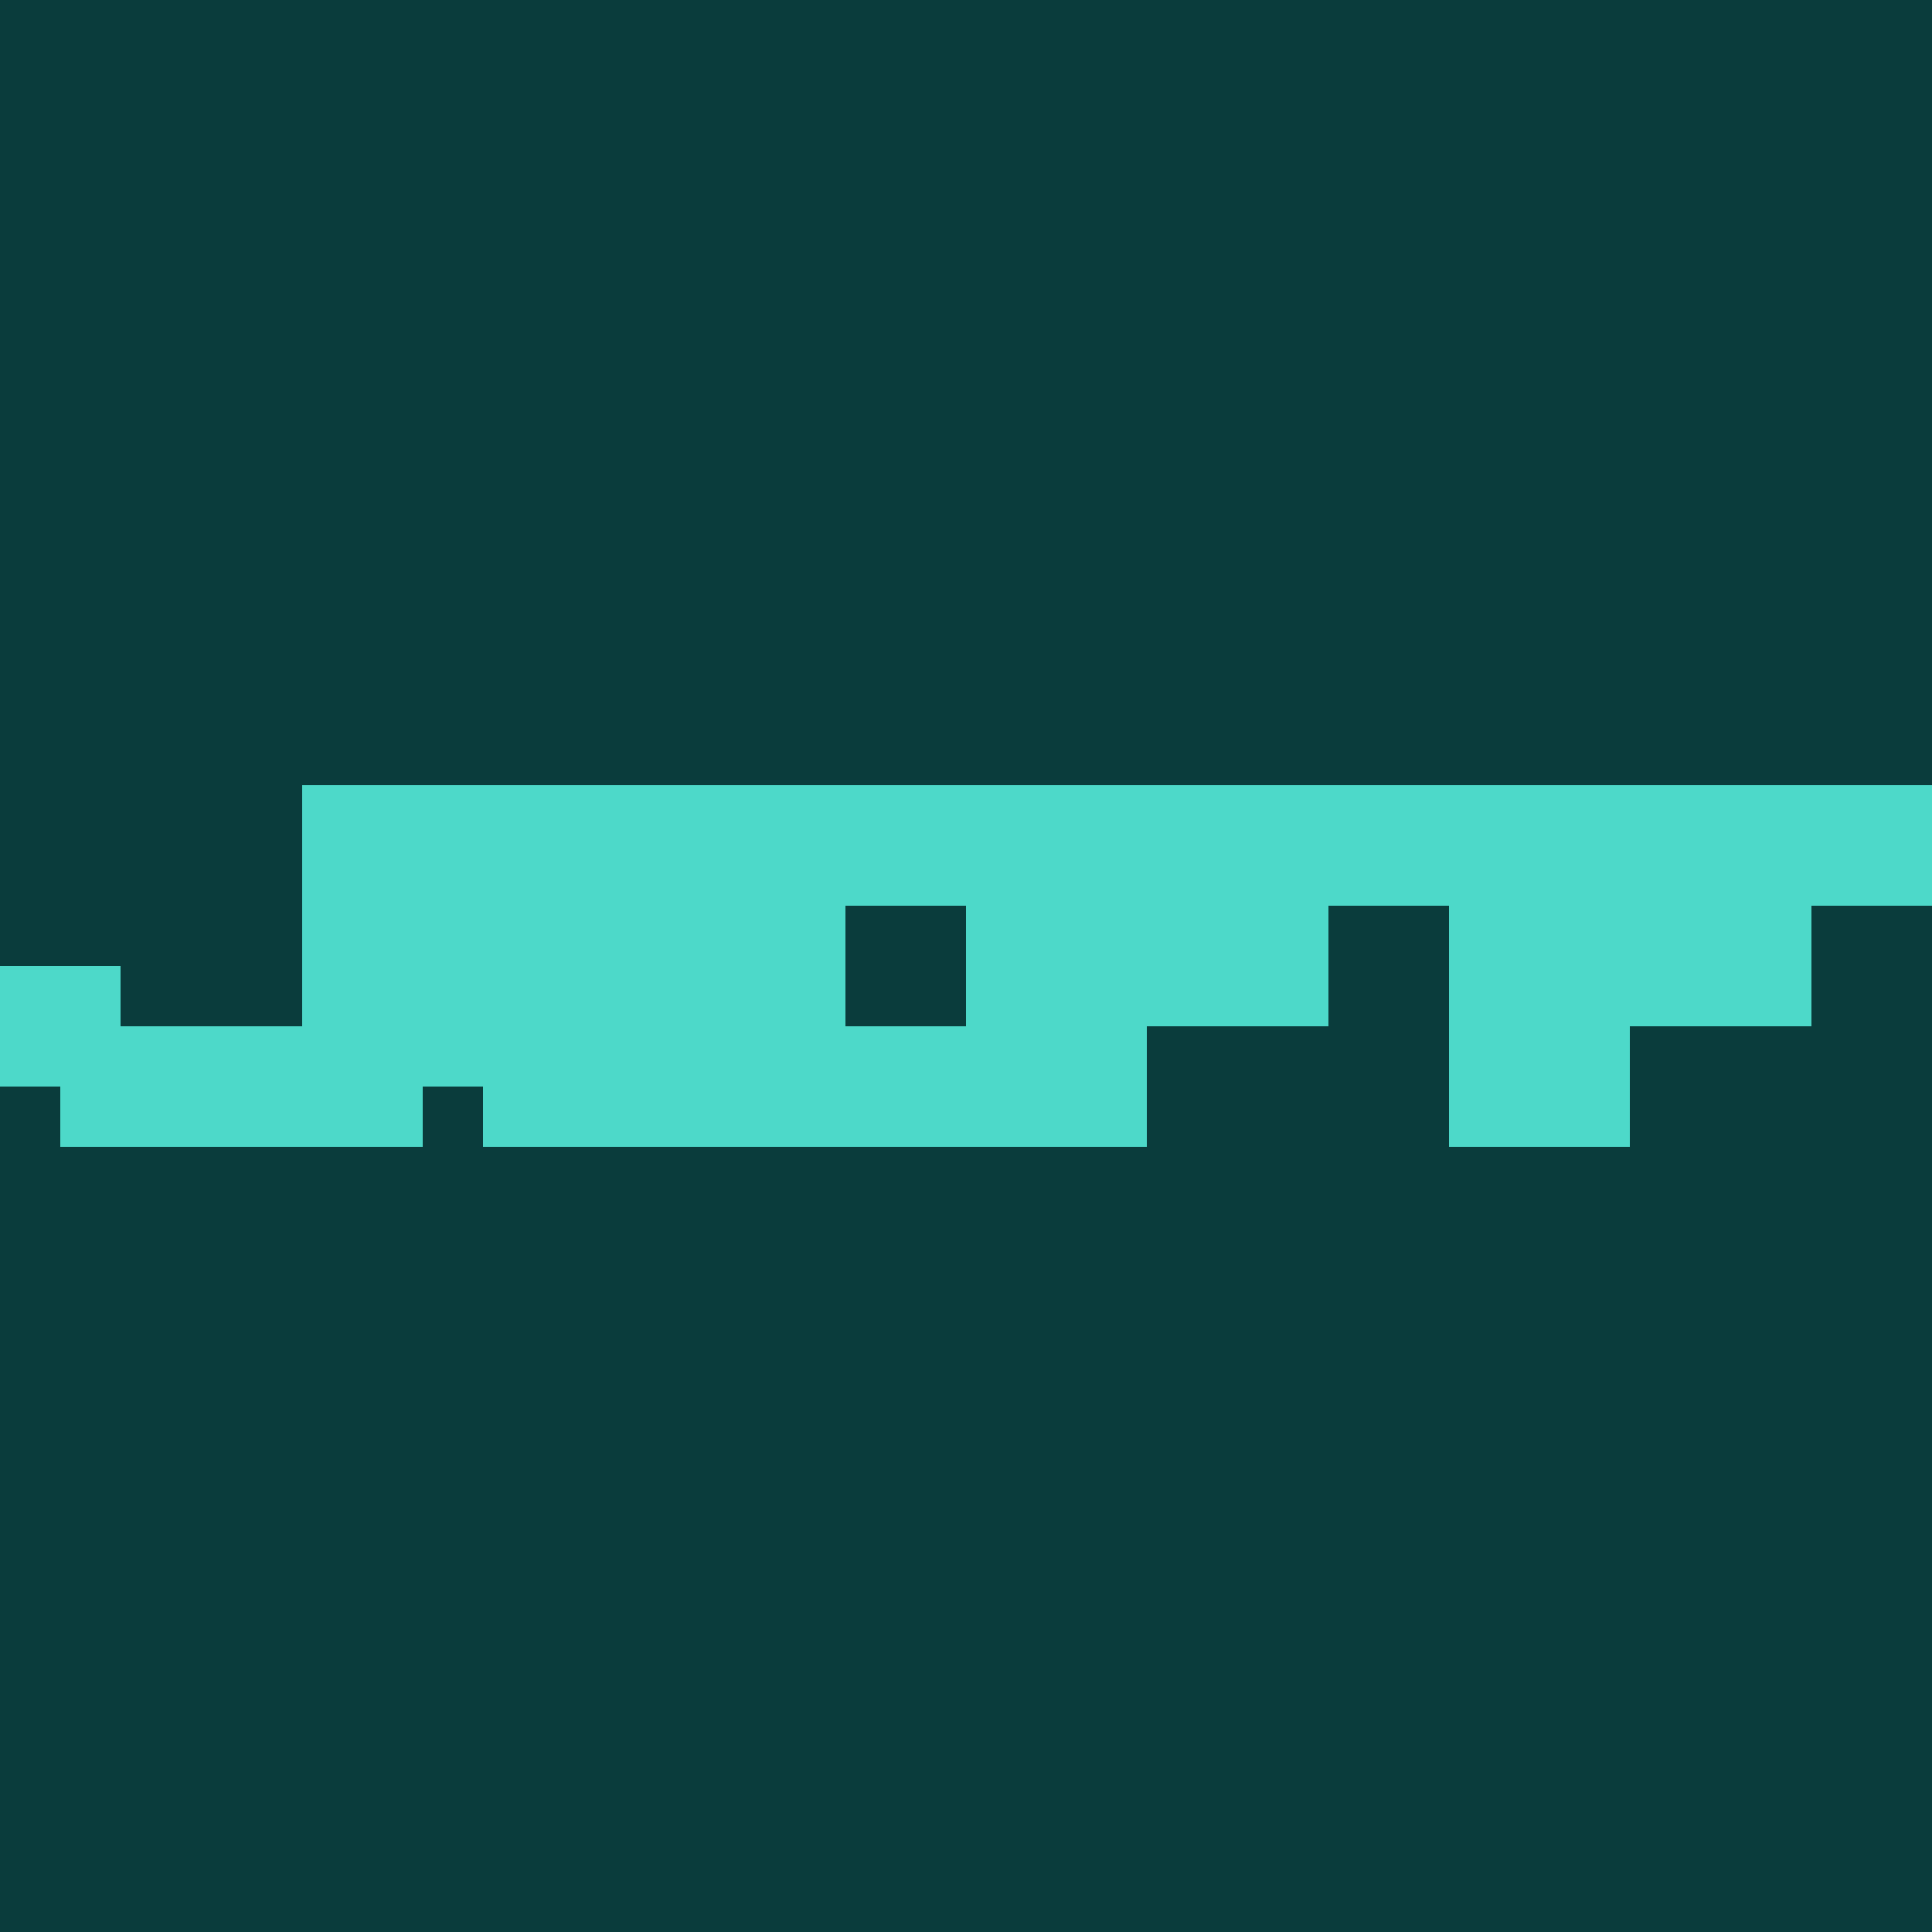
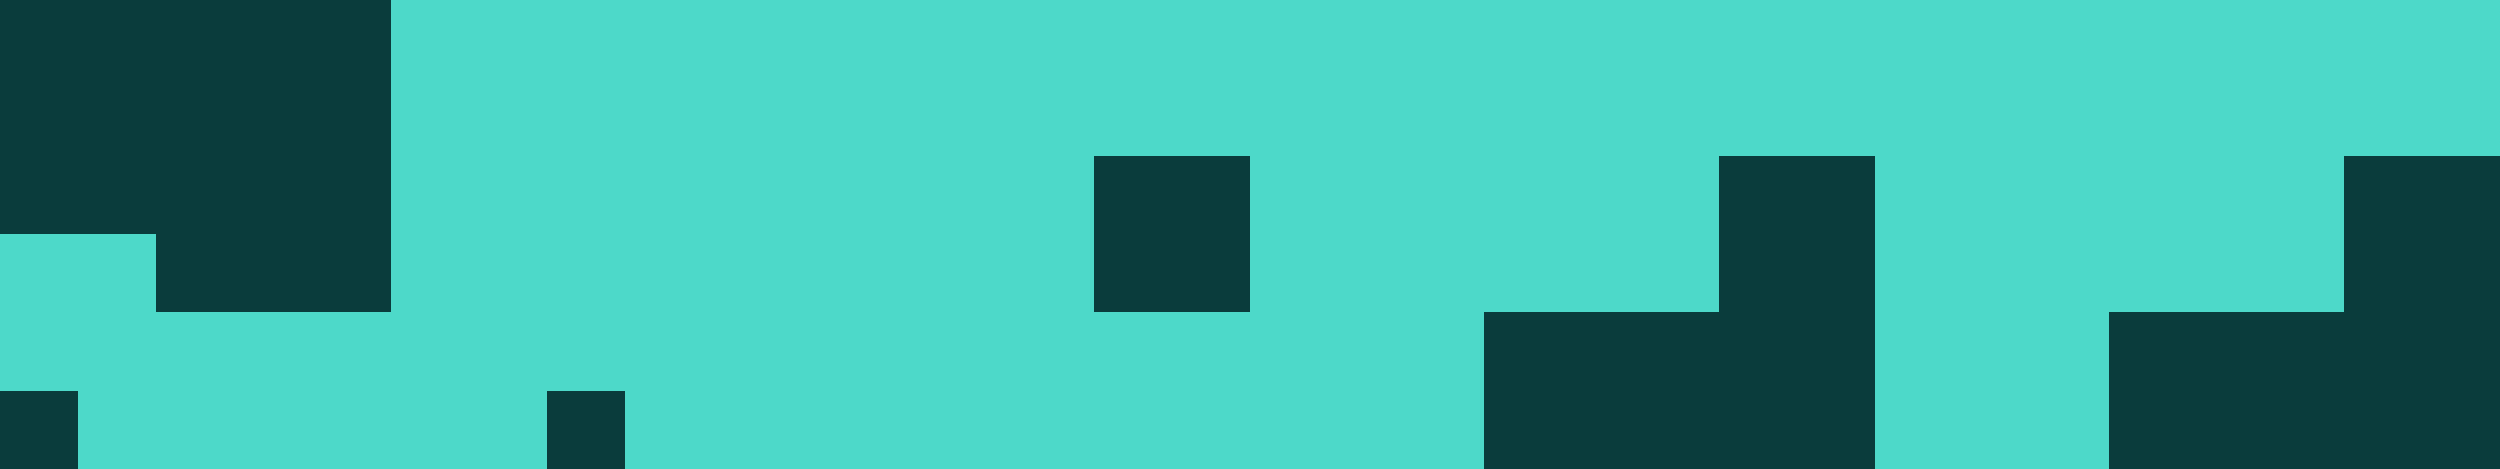
- <svg xmlns="http://www.w3.org/2000/svg" viewBox="0 0 32 32" shape-rendering="crispEdges">
-   <rect x="0" y="0" width="32" height="32" fill="#0A3C3C" />
-   <rect x="5" y="13" width="1" height="1" fill="#4DD9C9" />
-   <rect x="6" y="13" width="1" height="1" fill="#4DD9C9" />
-   <rect x="7" y="13" width="1" height="1" fill="#4DD9C9" />
-   <rect x="8" y="13" width="1" height="1" fill="#4DD9C9" />
-   <rect x="9" y="13" width="1" height="1" fill="#4DD9C9" />
-   <rect x="10" y="13" width="1" height="1" fill="#4DD9C9" />
-   <rect x="11" y="13" width="1" height="1" fill="#4DD9C9" />
-   <rect x="12" y="13" width="1" height="1" fill="#4DD9C9" />
-   <rect x="13" y="13" width="1" height="1" fill="#4DD9C9" />
-   <rect x="14" y="13" width="1" height="1" fill="#4DD9C9" />
-   <rect x="15" y="13" width="1" height="1" fill="#4DD9C9" />
-   <rect x="16" y="13" width="1" height="1" fill="#4DD9C9" />
-   <rect x="17" y="13" width="1" height="1" fill="#4DD9C9" />
-   <rect x="18" y="13" width="1" height="1" fill="#4DD9C9" />
-   <rect x="19" y="13" width="1" height="1" fill="#4DD9C9" />
-   <rect x="20" y="13" width="1" height="1" fill="#4DD9C9" />
-   <rect x="21" y="13" width="1" height="1" fill="#4DD9C9" />
-   <rect x="22" y="13" width="1" height="1" fill="#4DD9C9" />
-   <rect x="23" y="13" width="1" height="1" fill="#4DD9C9" />
-   <rect x="24" y="13" width="1" height="1" fill="#4DD9C9" />
-   <rect x="25" y="13" width="1" height="1" fill="#4DD9C9" />
-   <rect x="26" y="13" width="1" height="1" fill="#4DD9C9" />
-   <rect x="27" y="13" width="1" height="1" fill="#4DD9C9" />
-   <rect x="28" y="13" width="1" height="1" fill="#4DD9C9" />
-   <rect x="29" y="13" width="1" height="1" fill="#4DD9C9" />
-   <rect x="30" y="13" width="1" height="1" fill="#4DD9C9" />
-   <rect x="31" y="13" width="1" height="1" fill="#4DD9C9" />
-   <rect x="5" y="14" width="1" height="1" fill="#4DD9C9" />
-   <rect x="6" y="14" width="1" height="1" fill="#4DD9C9" />
-   <rect x="7" y="14" width="1" height="1" fill="#4DD9C9" />
-   <rect x="8" y="14" width="1" height="1" fill="#4DD9C9" />
-   <rect x="9" y="14" width="1" height="1" fill="#4DD9C9" />
-   <rect x="10" y="14" width="1" height="1" fill="#4DD9C9" />
-   <rect x="11" y="14" width="1" height="1" fill="#4DD9C9" />
-   <rect x="12" y="14" width="1" height="1" fill="#4DD9C9" />
-   <rect x="13" y="14" width="1" height="1" fill="#4DD9C9" />
-   <rect x="14" y="14" width="1" height="1" fill="#4DD9C9" />
-   <rect x="15" y="14" width="1" height="1" fill="#4DD9C9" />
-   <rect x="16" y="14" width="1" height="1" fill="#4DD9C9" />
-   <rect x="17" y="14" width="1" height="1" fill="#4DD9C9" />
-   <rect x="18" y="14" width="1" height="1" fill="#4DD9C9" />
-   <rect x="19" y="14" width="1" height="1" fill="#4DD9C9" />
-   <rect x="20" y="14" width="1" height="1" fill="#4DD9C9" />
-   <rect x="21" y="14" width="1" height="1" fill="#4DD9C9" />
-   <rect x="22" y="14" width="1" height="1" fill="#4DD9C9" />
-   <rect x="23" y="14" width="1" height="1" fill="#4DD9C9" />
-   <rect x="24" y="14" width="1" height="1" fill="#4DD9C9" />
-   <rect x="25" y="14" width="1" height="1" fill="#4DD9C9" />
-   <rect x="26" y="14" width="1" height="1" fill="#4DD9C9" />
-   <rect x="27" y="14" width="1" height="1" fill="#4DD9C9" />
-   <rect x="28" y="14" width="1" height="1" fill="#4DD9C9" />
-   <rect x="29" y="14" width="1" height="1" fill="#4DD9C9" />
-   <rect x="30" y="14" width="1" height="1" fill="#4DD9C9" />
-   <rect x="31" y="14" width="1" height="1" fill="#4DD9C9" />
-   <rect x="5" y="15" width="1" height="1" fill="#4DD9C9" />
-   <rect x="6" y="15" width="1" height="1" fill="#4DD9C9" />
-   <rect x="7" y="15" width="1" height="1" fill="#4DD9C9" />
-   <rect x="8" y="15" width="1" height="1" fill="#4DD9C9" />
-   <rect x="9" y="15" width="1" height="1" fill="#4DD9C9" />
-   <rect x="10" y="15" width="1" height="1" fill="#4DD9C9" />
-   <rect x="11" y="15" width="1" height="1" fill="#4DD9C9" />
-   <rect x="12" y="15" width="1" height="1" fill="#4DD9C9" />
-   <rect x="13" y="15" width="1" height="1" fill="#4DD9C9" />
-   <rect x="16" y="15" width="1" height="1" fill="#4DD9C9" />
-   <rect x="17" y="15" width="1" height="1" fill="#4DD9C9" />
-   <rect x="18" y="15" width="1" height="1" fill="#4DD9C9" />
-   <rect x="19" y="15" width="1" height="1" fill="#4DD9C9" />
-   <rect x="20" y="15" width="1" height="1" fill="#4DD9C9" />
-   <rect x="21" y="15" width="1" height="1" fill="#4DD9C9" />
-   <rect x="24" y="15" width="1" height="1" fill="#4DD9C9" />
-   <rect x="25" y="15" width="1" height="1" fill="#4DD9C9" />
-   <rect x="26" y="15" width="1" height="1" fill="#4DD9C9" />
-   <rect x="27" y="15" width="1" height="1" fill="#4DD9C9" />
-   <rect x="28" y="15" width="1" height="1" fill="#4DD9C9" />
-   <rect x="29" y="15" width="1" height="1" fill="#4DD9C9" />
-   <rect x="0" y="16" width="1" height="1" fill="#4DD9C9" />
-   <rect x="1" y="16" width="1" height="1" fill="#4DD9C9" />
-   <rect x="5" y="16" width="1" height="1" fill="#4DD9C9" />
-   <rect x="6" y="16" width="1" height="1" fill="#4DD9C9" />
-   <rect x="7" y="16" width="1" height="1" fill="#4DD9C9" />
-   <rect x="8" y="16" width="1" height="1" fill="#4DD9C9" />
-   <rect x="9" y="16" width="1" height="1" fill="#4DD9C9" />
-   <rect x="10" y="16" width="1" height="1" fill="#4DD9C9" />
-   <rect x="11" y="16" width="1" height="1" fill="#4DD9C9" />
-   <rect x="12" y="16" width="1" height="1" fill="#4DD9C9" />
-   <rect x="13" y="16" width="1" height="1" fill="#4DD9C9" />
-   <rect x="16" y="16" width="1" height="1" fill="#4DD9C9" />
-   <rect x="17" y="16" width="1" height="1" fill="#4DD9C9" />
-   <rect x="18" y="16" width="1" height="1" fill="#4DD9C9" />
-   <rect x="19" y="16" width="1" height="1" fill="#4DD9C9" />
-   <rect x="20" y="16" width="1" height="1" fill="#4DD9C9" />
-   <rect x="21" y="16" width="1" height="1" fill="#4DD9C9" />
-   <rect x="24" y="16" width="1" height="1" fill="#4DD9C9" />
-   <rect x="25" y="16" width="1" height="1" fill="#4DD9C9" />
-   <rect x="26" y="16" width="1" height="1" fill="#4DD9C9" />
-   <rect x="27" y="16" width="1" height="1" fill="#4DD9C9" />
-   <rect x="28" y="16" width="1" height="1" fill="#4DD9C9" />
-   <rect x="29" y="16" width="1" height="1" fill="#4DD9C9" />
-   <rect x="0" y="17" width="1" height="1" fill="#4DD9C9" />
-   <rect x="1" y="17" width="1" height="1" fill="#4DD9C9" />
-   <rect x="2" y="17" width="1" height="1" fill="#4DD9C9" />
-   <rect x="3" y="17" width="1" height="1" fill="#4DD9C9" />
-   <rect x="4" y="17" width="1" height="1" fill="#4DD9C9" />
-   <rect x="5" y="17" width="1" height="1" fill="#4DD9C9" />
-   <rect x="6" y="17" width="1" height="1" fill="#4DD9C9" />
-   <rect x="7" y="17" width="1" height="1" fill="#4DD9C9" />
-   <rect x="8" y="17" width="1" height="1" fill="#4DD9C9" />
-   <rect x="9" y="17" width="1" height="1" fill="#4DD9C9" />
-   <rect x="10" y="17" width="1" height="1" fill="#4DD9C9" />
-   <rect x="11" y="17" width="1" height="1" fill="#4DD9C9" />
-   <rect x="12" y="17" width="1" height="1" fill="#4DD9C9" />
-   <rect x="13" y="17" width="1" height="1" fill="#4DD9C9" />
-   <rect x="14" y="17" width="1" height="1" fill="#4DD9C9" />
-   <rect x="15" y="17" width="1" height="1" fill="#4DD9C9" />
-   <rect x="16" y="17" width="1" height="1" fill="#4DD9C9" />
-   <rect x="17" y="17" width="1" height="1" fill="#4DD9C9" />
-   <rect x="18" y="17" width="1" height="1" fill="#4DD9C9" />
-   <rect x="24" y="17" width="1" height="1" fill="#4DD9C9" />
-   <rect x="25" y="17" width="1" height="1" fill="#4DD9C9" />
-   <rect x="26" y="17" width="1" height="1" fill="#4DD9C9" />
-   <rect x="1" y="18" width="1" height="1" fill="#4DD9C9" />
-   <rect x="2" y="18" width="1" height="1" fill="#4DD9C9" />
-   <rect x="3" y="18" width="1" height="1" fill="#4DD9C9" />
-   <rect x="4" y="18" width="1" height="1" fill="#4DD9C9" />
-   <rect x="5" y="18" width="1" height="1" fill="#4DD9C9" />
-   <rect x="6" y="18" width="1" height="1" fill="#4DD9C9" />
-   <rect x="8" y="18" width="1" height="1" fill="#4DD9C9" />
-   <rect x="9" y="18" width="1" height="1" fill="#4DD9C9" />
-   <rect x="10" y="18" width="1" height="1" fill="#4DD9C9" />
-   <rect x="11" y="18" width="1" height="1" fill="#4DD9C9" />
-   <rect x="12" y="18" width="1" height="1" fill="#4DD9C9" />
-   <rect x="13" y="18" width="1" height="1" fill="#4DD9C9" />
-   <rect x="14" y="18" width="1" height="1" fill="#4DD9C9" />
-   <rect x="15" y="18" width="1" height="1" fill="#4DD9C9" />
-   <rect x="16" y="18" width="1" height="1" fill="#4DD9C9" />
-   <rect x="17" y="18" width="1" height="1" fill="#4DD9C9" />
-   <rect x="18" y="18" width="1" height="1" fill="#4DD9C9" />
-   <rect x="24" y="18" width="1" height="1" fill="#4DD9C9" />
-   <rect x="25" y="18" width="1" height="1" fill="#4DD9C9" />
-   <rect x="26" y="18" width="1" height="1" fill="#4DD9C9" />
+ <svg xmlns="http://www.w3.org/2000/svg" viewBox="0 0 32 6" shape-rendering="crispEdges">
+   <rect x="0" y="0" width="32" height="6" fill="#0A3C3C" />
+   <rect x="5" y="0" width="1" height="1" fill="#4DD9C9" />
+   <rect x="6" y="0" width="1" height="1" fill="#4DD9C9" />
+   <rect x="7" y="0" width="1" height="1" fill="#4DD9C9" />
+   <rect x="8" y="0" width="1" height="1" fill="#4DD9C9" />
+   <rect x="9" y="0" width="1" height="1" fill="#4DD9C9" />
+   <rect x="10" y="0" width="1" height="1" fill="#4DD9C9" />
+   <rect x="11" y="0" width="1" height="1" fill="#4DD9C9" />
+   <rect x="12" y="0" width="1" height="1" fill="#4DD9C9" />
+   <rect x="13" y="0" width="1" height="1" fill="#4DD9C9" />
+   <rect x="14" y="0" width="1" height="1" fill="#4DD9C9" />
+   <rect x="15" y="0" width="1" height="1" fill="#4DD9C9" />
+   <rect x="16" y="0" width="1" height="1" fill="#4DD9C9" />
+   <rect x="17" y="0" width="1" height="1" fill="#4DD9C9" />
+   <rect x="18" y="0" width="1" height="1" fill="#4DD9C9" />
+   <rect x="19" y="0" width="1" height="1" fill="#4DD9C9" />
+   <rect x="20" y="0" width="1" height="1" fill="#4DD9C9" />
+   <rect x="21" y="0" width="1" height="1" fill="#4DD9C9" />
+   <rect x="22" y="0" width="1" height="1" fill="#4DD9C9" />
+   <rect x="23" y="0" width="1" height="1" fill="#4DD9C9" />
+   <rect x="24" y="0" width="1" height="1" fill="#4DD9C9" />
+   <rect x="25" y="0" width="1" height="1" fill="#4DD9C9" />
+   <rect x="26" y="0" width="1" height="1" fill="#4DD9C9" />
+   <rect x="27" y="0" width="1" height="1" fill="#4DD9C9" />
+   <rect x="28" y="0" width="1" height="1" fill="#4DD9C9" />
+   <rect x="29" y="0" width="1" height="1" fill="#4DD9C9" />
+   <rect x="30" y="0" width="1" height="1" fill="#4DD9C9" />
+   <rect x="31" y="0" width="1" height="1" fill="#4DD9C9" />
+   <rect x="5" y="1" width="1" height="1" fill="#4DD9C9" />
+   <rect x="6" y="1" width="1" height="1" fill="#4DD9C9" />
+   <rect x="7" y="1" width="1" height="1" fill="#4DD9C9" />
+   <rect x="8" y="1" width="1" height="1" fill="#4DD9C9" />
+   <rect x="9" y="1" width="1" height="1" fill="#4DD9C9" />
+   <rect x="10" y="1" width="1" height="1" fill="#4DD9C9" />
+   <rect x="11" y="1" width="1" height="1" fill="#4DD9C9" />
+   <rect x="12" y="1" width="1" height="1" fill="#4DD9C9" />
+   <rect x="13" y="1" width="1" height="1" fill="#4DD9C9" />
+   <rect x="14" y="1" width="1" height="1" fill="#4DD9C9" />
+   <rect x="15" y="1" width="1" height="1" fill="#4DD9C9" />
+   <rect x="16" y="1" width="1" height="1" fill="#4DD9C9" />
+   <rect x="17" y="1" width="1" height="1" fill="#4DD9C9" />
+   <rect x="18" y="1" width="1" height="1" fill="#4DD9C9" />
+   <rect x="19" y="1" width="1" height="1" fill="#4DD9C9" />
+   <rect x="20" y="1" width="1" height="1" fill="#4DD9C9" />
+   <rect x="21" y="1" width="1" height="1" fill="#4DD9C9" />
+   <rect x="22" y="1" width="1" height="1" fill="#4DD9C9" />
+   <rect x="23" y="1" width="1" height="1" fill="#4DD9C9" />
+   <rect x="24" y="1" width="1" height="1" fill="#4DD9C9" />
+   <rect x="25" y="1" width="1" height="1" fill="#4DD9C9" />
+   <rect x="26" y="1" width="1" height="1" fill="#4DD9C9" />
+   <rect x="27" y="1" width="1" height="1" fill="#4DD9C9" />
+   <rect x="28" y="1" width="1" height="1" fill="#4DD9C9" />
+   <rect x="29" y="1" width="1" height="1" fill="#4DD9C9" />
+   <rect x="30" y="1" width="1" height="1" fill="#4DD9C9" />
+   <rect x="31" y="1" width="1" height="1" fill="#4DD9C9" />
+   <rect x="5" y="2" width="1" height="1" fill="#4DD9C9" />
+   <rect x="6" y="2" width="1" height="1" fill="#4DD9C9" />
+   <rect x="7" y="2" width="1" height="1" fill="#4DD9C9" />
+   <rect x="8" y="2" width="1" height="1" fill="#4DD9C9" />
+   <rect x="9" y="2" width="1" height="1" fill="#4DD9C9" />
+   <rect x="10" y="2" width="1" height="1" fill="#4DD9C9" />
+   <rect x="11" y="2" width="1" height="1" fill="#4DD9C9" />
+   <rect x="12" y="2" width="1" height="1" fill="#4DD9C9" />
+   <rect x="13" y="2" width="1" height="1" fill="#4DD9C9" />
+   <rect x="16" y="2" width="1" height="1" fill="#4DD9C9" />
+   <rect x="17" y="2" width="1" height="1" fill="#4DD9C9" />
+   <rect x="18" y="2" width="1" height="1" fill="#4DD9C9" />
+   <rect x="19" y="2" width="1" height="1" fill="#4DD9C9" />
+   <rect x="20" y="2" width="1" height="1" fill="#4DD9C9" />
+   <rect x="21" y="2" width="1" height="1" fill="#4DD9C9" />
+   <rect x="24" y="2" width="1" height="1" fill="#4DD9C9" />
+   <rect x="25" y="2" width="1" height="1" fill="#4DD9C9" />
+   <rect x="26" y="2" width="1" height="1" fill="#4DD9C9" />
+   <rect x="27" y="2" width="1" height="1" fill="#4DD9C9" />
+   <rect x="28" y="2" width="1" height="1" fill="#4DD9C9" />
+   <rect x="29" y="2" width="1" height="1" fill="#4DD9C9" />
+   <rect x="0" y="3" width="1" height="1" fill="#4DD9C9" />
+   <rect x="1" y="3" width="1" height="1" fill="#4DD9C9" />
+   <rect x="5" y="3" width="1" height="1" fill="#4DD9C9" />
+   <rect x="6" y="3" width="1" height="1" fill="#4DD9C9" />
+   <rect x="7" y="3" width="1" height="1" fill="#4DD9C9" />
+   <rect x="8" y="3" width="1" height="1" fill="#4DD9C9" />
+   <rect x="9" y="3" width="1" height="1" fill="#4DD9C9" />
+   <rect x="10" y="3" width="1" height="1" fill="#4DD9C9" />
+   <rect x="11" y="3" width="1" height="1" fill="#4DD9C9" />
+   <rect x="12" y="3" width="1" height="1" fill="#4DD9C9" />
+   <rect x="13" y="3" width="1" height="1" fill="#4DD9C9" />
+   <rect x="16" y="3" width="1" height="1" fill="#4DD9C9" />
+   <rect x="17" y="3" width="1" height="1" fill="#4DD9C9" />
+   <rect x="18" y="3" width="1" height="1" fill="#4DD9C9" />
+   <rect x="19" y="3" width="1" height="1" fill="#4DD9C9" />
+   <rect x="20" y="3" width="1" height="1" fill="#4DD9C9" />
+   <rect x="21" y="3" width="1" height="1" fill="#4DD9C9" />
+   <rect x="24" y="3" width="1" height="1" fill="#4DD9C9" />
+   <rect x="25" y="3" width="1" height="1" fill="#4DD9C9" />
+   <rect x="26" y="3" width="1" height="1" fill="#4DD9C9" />
+   <rect x="27" y="3" width="1" height="1" fill="#4DD9C9" />
+   <rect x="28" y="3" width="1" height="1" fill="#4DD9C9" />
+   <rect x="29" y="3" width="1" height="1" fill="#4DD9C9" />
+   <rect x="0" y="4" width="1" height="1" fill="#4DD9C9" />
+   <rect x="1" y="4" width="1" height="1" fill="#4DD9C9" />
+   <rect x="2" y="4" width="1" height="1" fill="#4DD9C9" />
+   <rect x="3" y="4" width="1" height="1" fill="#4DD9C9" />
+   <rect x="4" y="4" width="1" height="1" fill="#4DD9C9" />
+   <rect x="5" y="4" width="1" height="1" fill="#4DD9C9" />
+   <rect x="6" y="4" width="1" height="1" fill="#4DD9C9" />
+   <rect x="7" y="4" width="1" height="1" fill="#4DD9C9" />
+   <rect x="8" y="4" width="1" height="1" fill="#4DD9C9" />
+   <rect x="9" y="4" width="1" height="1" fill="#4DD9C9" />
+   <rect x="10" y="4" width="1" height="1" fill="#4DD9C9" />
+   <rect x="11" y="4" width="1" height="1" fill="#4DD9C9" />
+   <rect x="12" y="4" width="1" height="1" fill="#4DD9C9" />
+   <rect x="13" y="4" width="1" height="1" fill="#4DD9C9" />
+   <rect x="14" y="4" width="1" height="1" fill="#4DD9C9" />
+   <rect x="15" y="4" width="1" height="1" fill="#4DD9C9" />
+   <rect x="16" y="4" width="1" height="1" fill="#4DD9C9" />
+   <rect x="17" y="4" width="1" height="1" fill="#4DD9C9" />
+   <rect x="18" y="4" width="1" height="1" fill="#4DD9C9" />
+   <rect x="24" y="4" width="1" height="1" fill="#4DD9C9" />
+   <rect x="25" y="4" width="1" height="1" fill="#4DD9C9" />
+   <rect x="26" y="4" width="1" height="1" fill="#4DD9C9" />
+   <rect x="1" y="5" width="1" height="1" fill="#4DD9C9" />
+   <rect x="2" y="5" width="1" height="1" fill="#4DD9C9" />
+   <rect x="3" y="5" width="1" height="1" fill="#4DD9C9" />
+   <rect x="4" y="5" width="1" height="1" fill="#4DD9C9" />
+   <rect x="5" y="5" width="1" height="1" fill="#4DD9C9" />
+   <rect x="6" y="5" width="1" height="1" fill="#4DD9C9" />
+   <rect x="8" y="5" width="1" height="1" fill="#4DD9C9" />
+   <rect x="9" y="5" width="1" height="1" fill="#4DD9C9" />
+   <rect x="10" y="5" width="1" height="1" fill="#4DD9C9" />
+   <rect x="11" y="5" width="1" height="1" fill="#4DD9C9" />
+   <rect x="12" y="5" width="1" height="1" fill="#4DD9C9" />
+   <rect x="13" y="5" width="1" height="1" fill="#4DD9C9" />
+   <rect x="14" y="5" width="1" height="1" fill="#4DD9C9" />
+   <rect x="15" y="5" width="1" height="1" fill="#4DD9C9" />
+   <rect x="16" y="5" width="1" height="1" fill="#4DD9C9" />
+   <rect x="17" y="5" width="1" height="1" fill="#4DD9C9" />
+   <rect x="18" y="5" width="1" height="1" fill="#4DD9C9" />
+   <rect x="24" y="5" width="1" height="1" fill="#4DD9C9" />
+   <rect x="25" y="5" width="1" height="1" fill="#4DD9C9" />
+   <rect x="26" y="5" width="1" height="1" fill="#4DD9C9" />
</svg>
